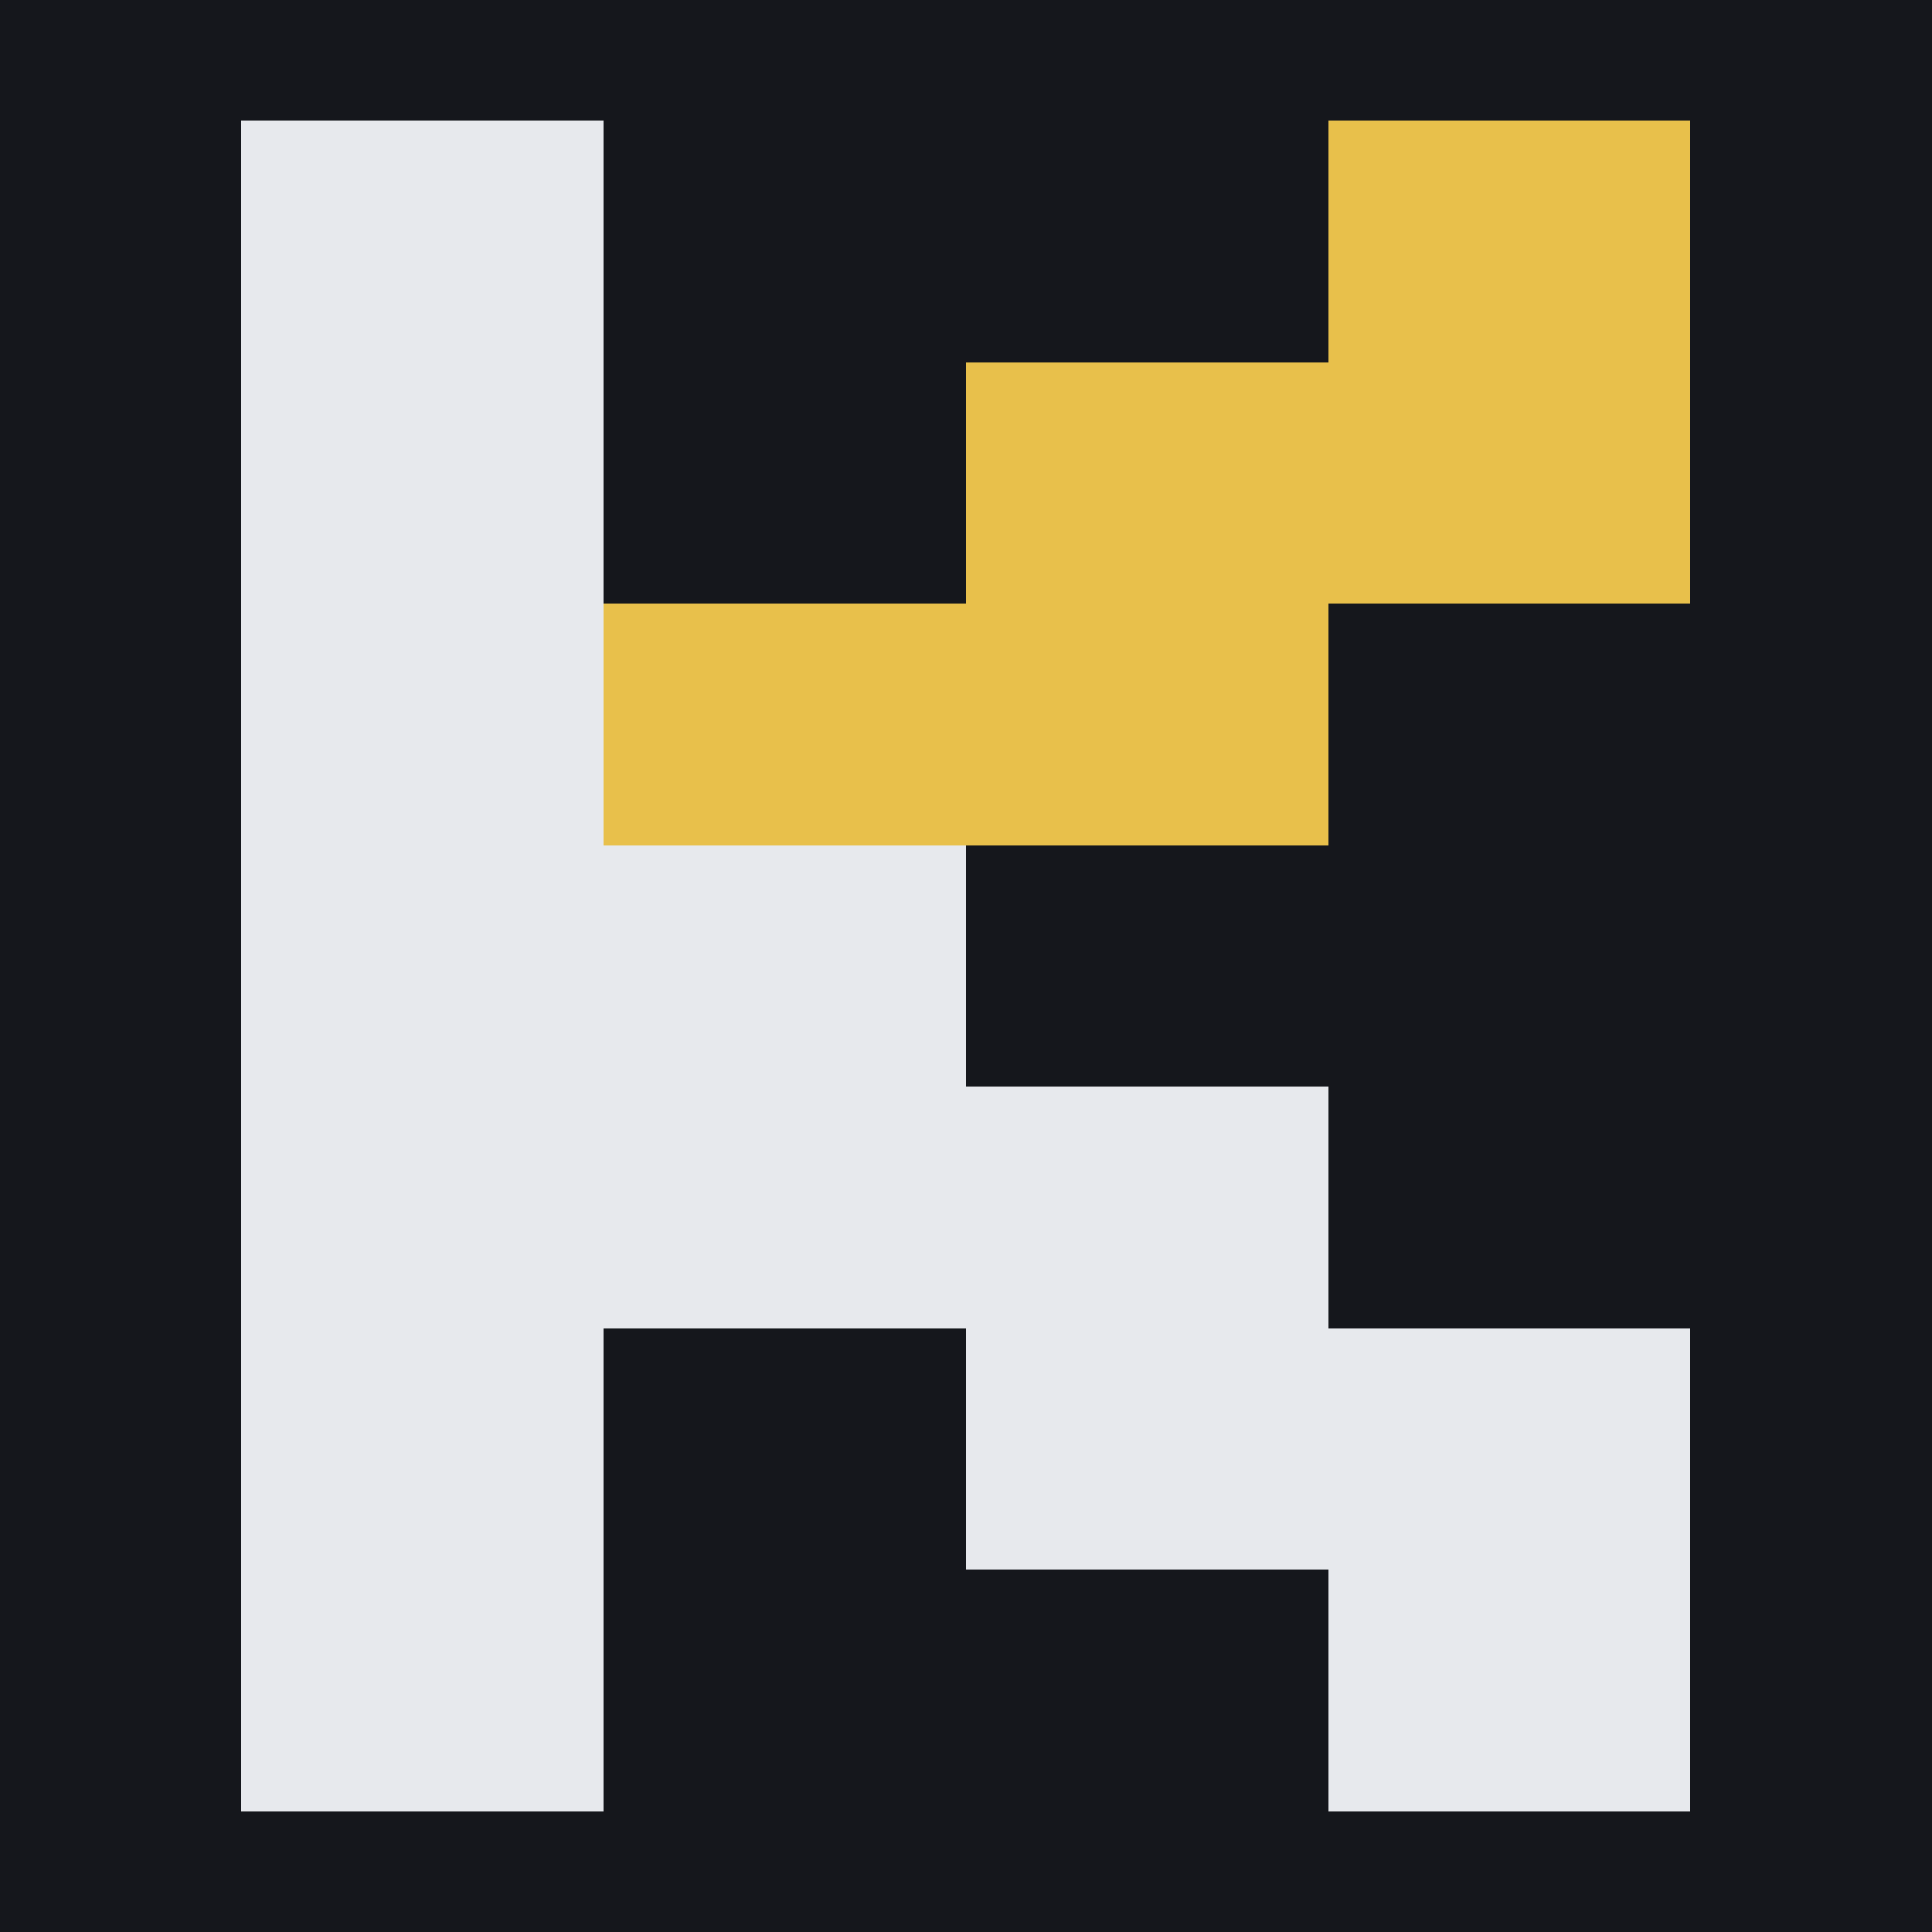
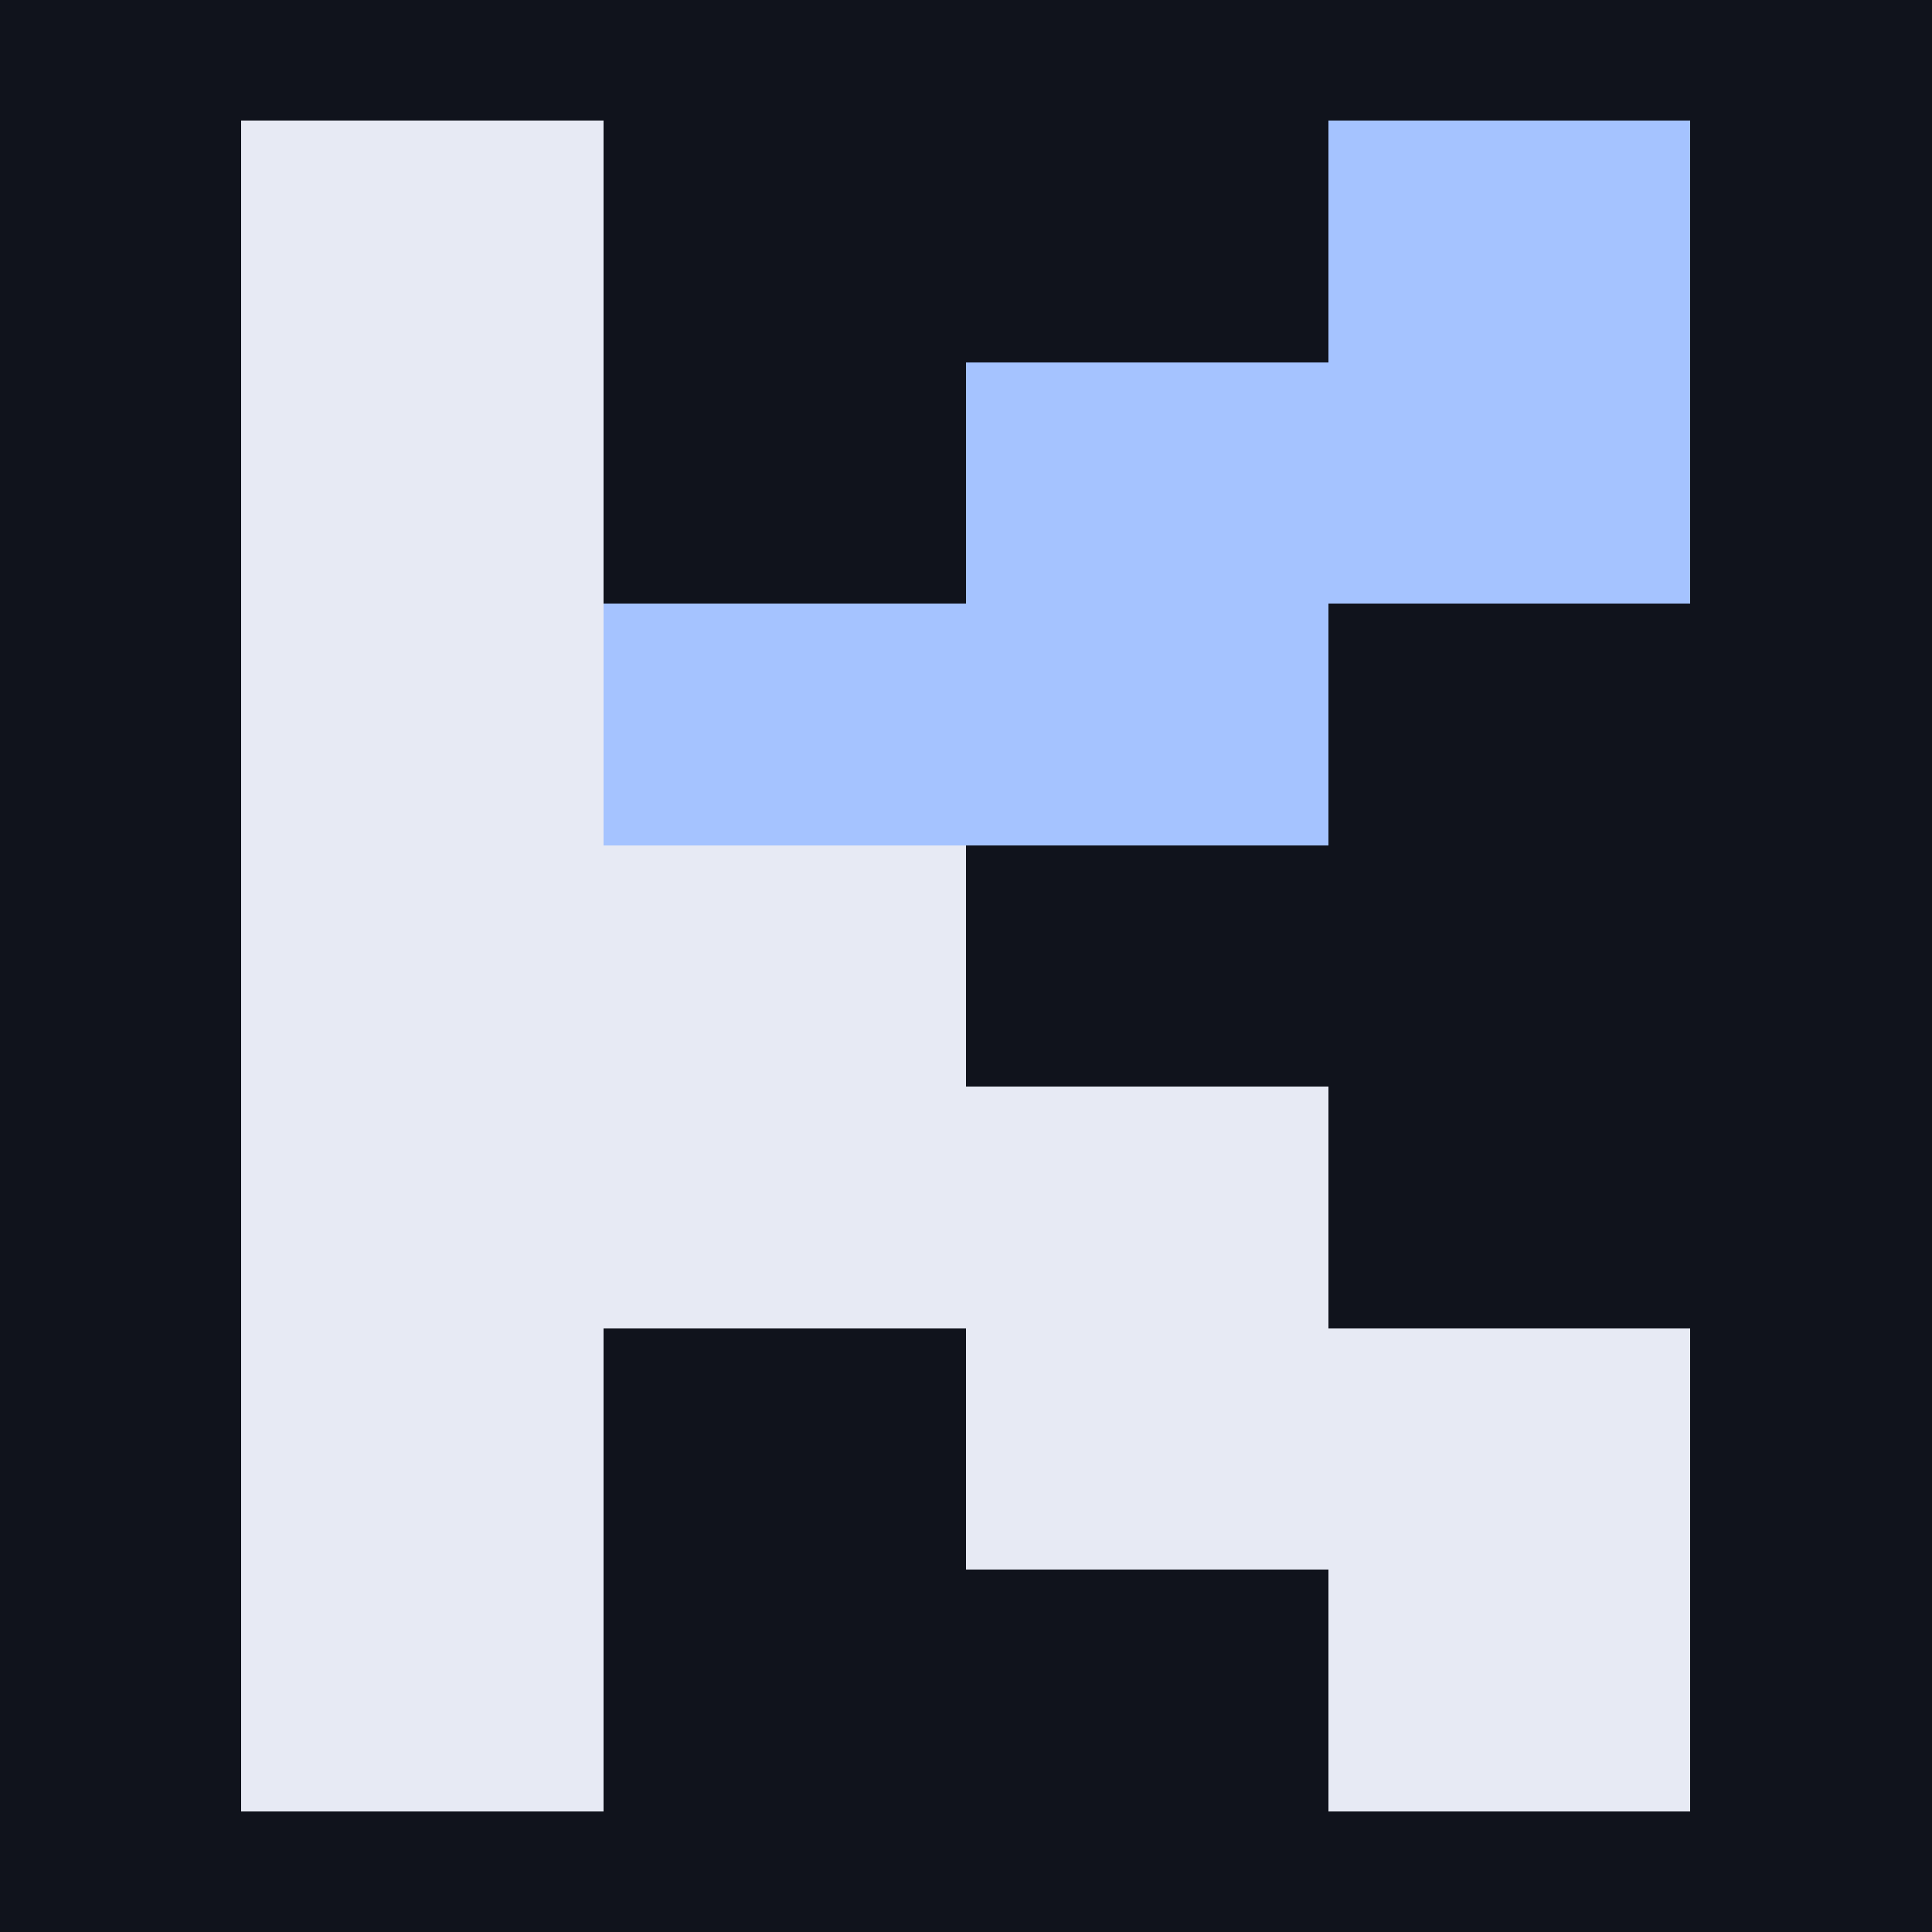
<svg xmlns="http://www.w3.org/2000/svg" viewBox="0 0 16 16" shape-rendering="crispEdges" aria-label="Kriko">
-   <rect x="0" y="0" width="16" height="16" fill="#15171C" />
-   <rect x="2" y="1" width="3" height="14" fill="#E7E9ED" />
-   <rect x="5" y="5" width="3" height="4" fill="#E8C04B" />
-   <rect x="8" y="3" width="3" height="4" fill="#E8C04B" />
-   <rect x="11" y="1" width="3" height="4" fill="#E8C04B" />
-   <rect x="5" y="7" width="3" height="4" fill="#E7E9ED" />
-   <rect x="8" y="9" width="3" height="4" fill="#E7E9ED" />
-   <rect x="11" y="11" width="3" height="4" fill="#E7E9ED" />
+   <rect x="0" y="0" width="16" height="16" fill="#10131C" />
+   <rect x="2" y="1" width="3" height="14" fill="#E7EAF4" />
+   <rect x="5" y="5" width="3" height="4" fill="#A5C3FF" />
+   <rect x="8" y="3" width="3" height="4" fill="#A5C3FF" />
+   <rect x="11" y="1" width="3" height="4" fill="#A5C3FF" />
+   <rect x="5" y="7" width="3" height="4" fill="#E7EAF4" />
+   <rect x="8" y="9" width="3" height="4" fill="#E7EAF4" />
+   <rect x="11" y="11" width="3" height="4" fill="#E7EAF4" />
</svg>
